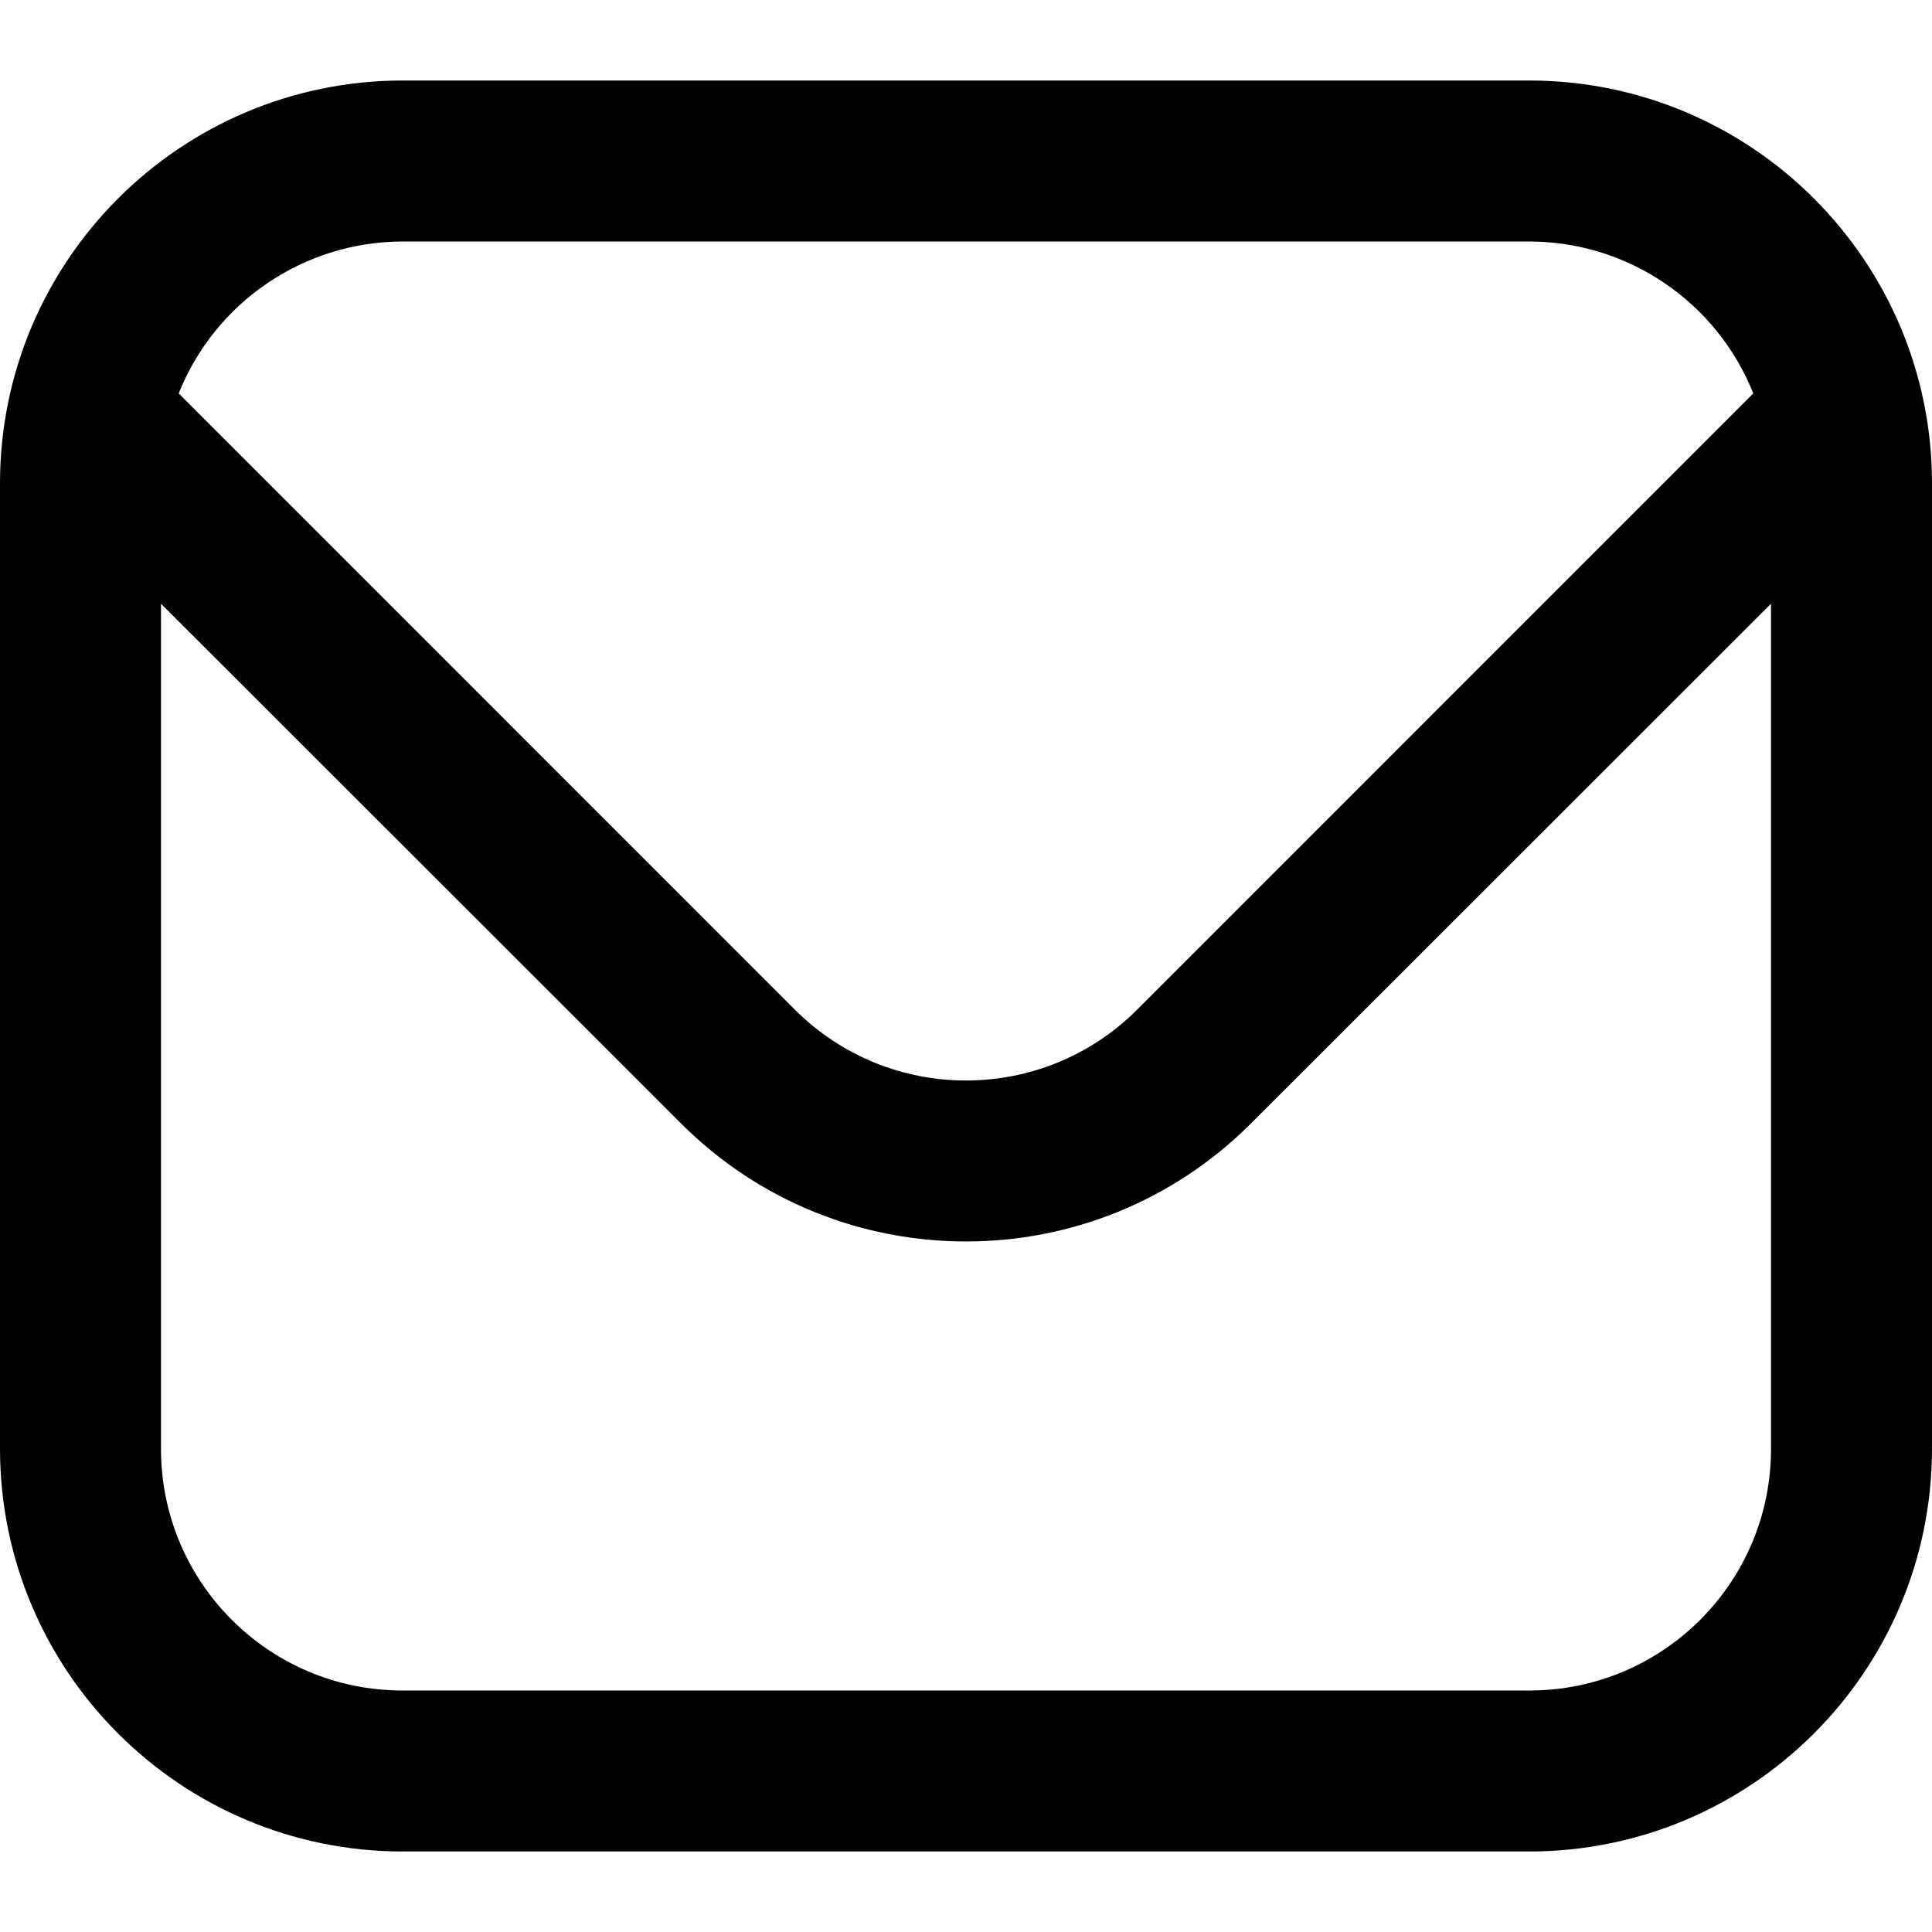
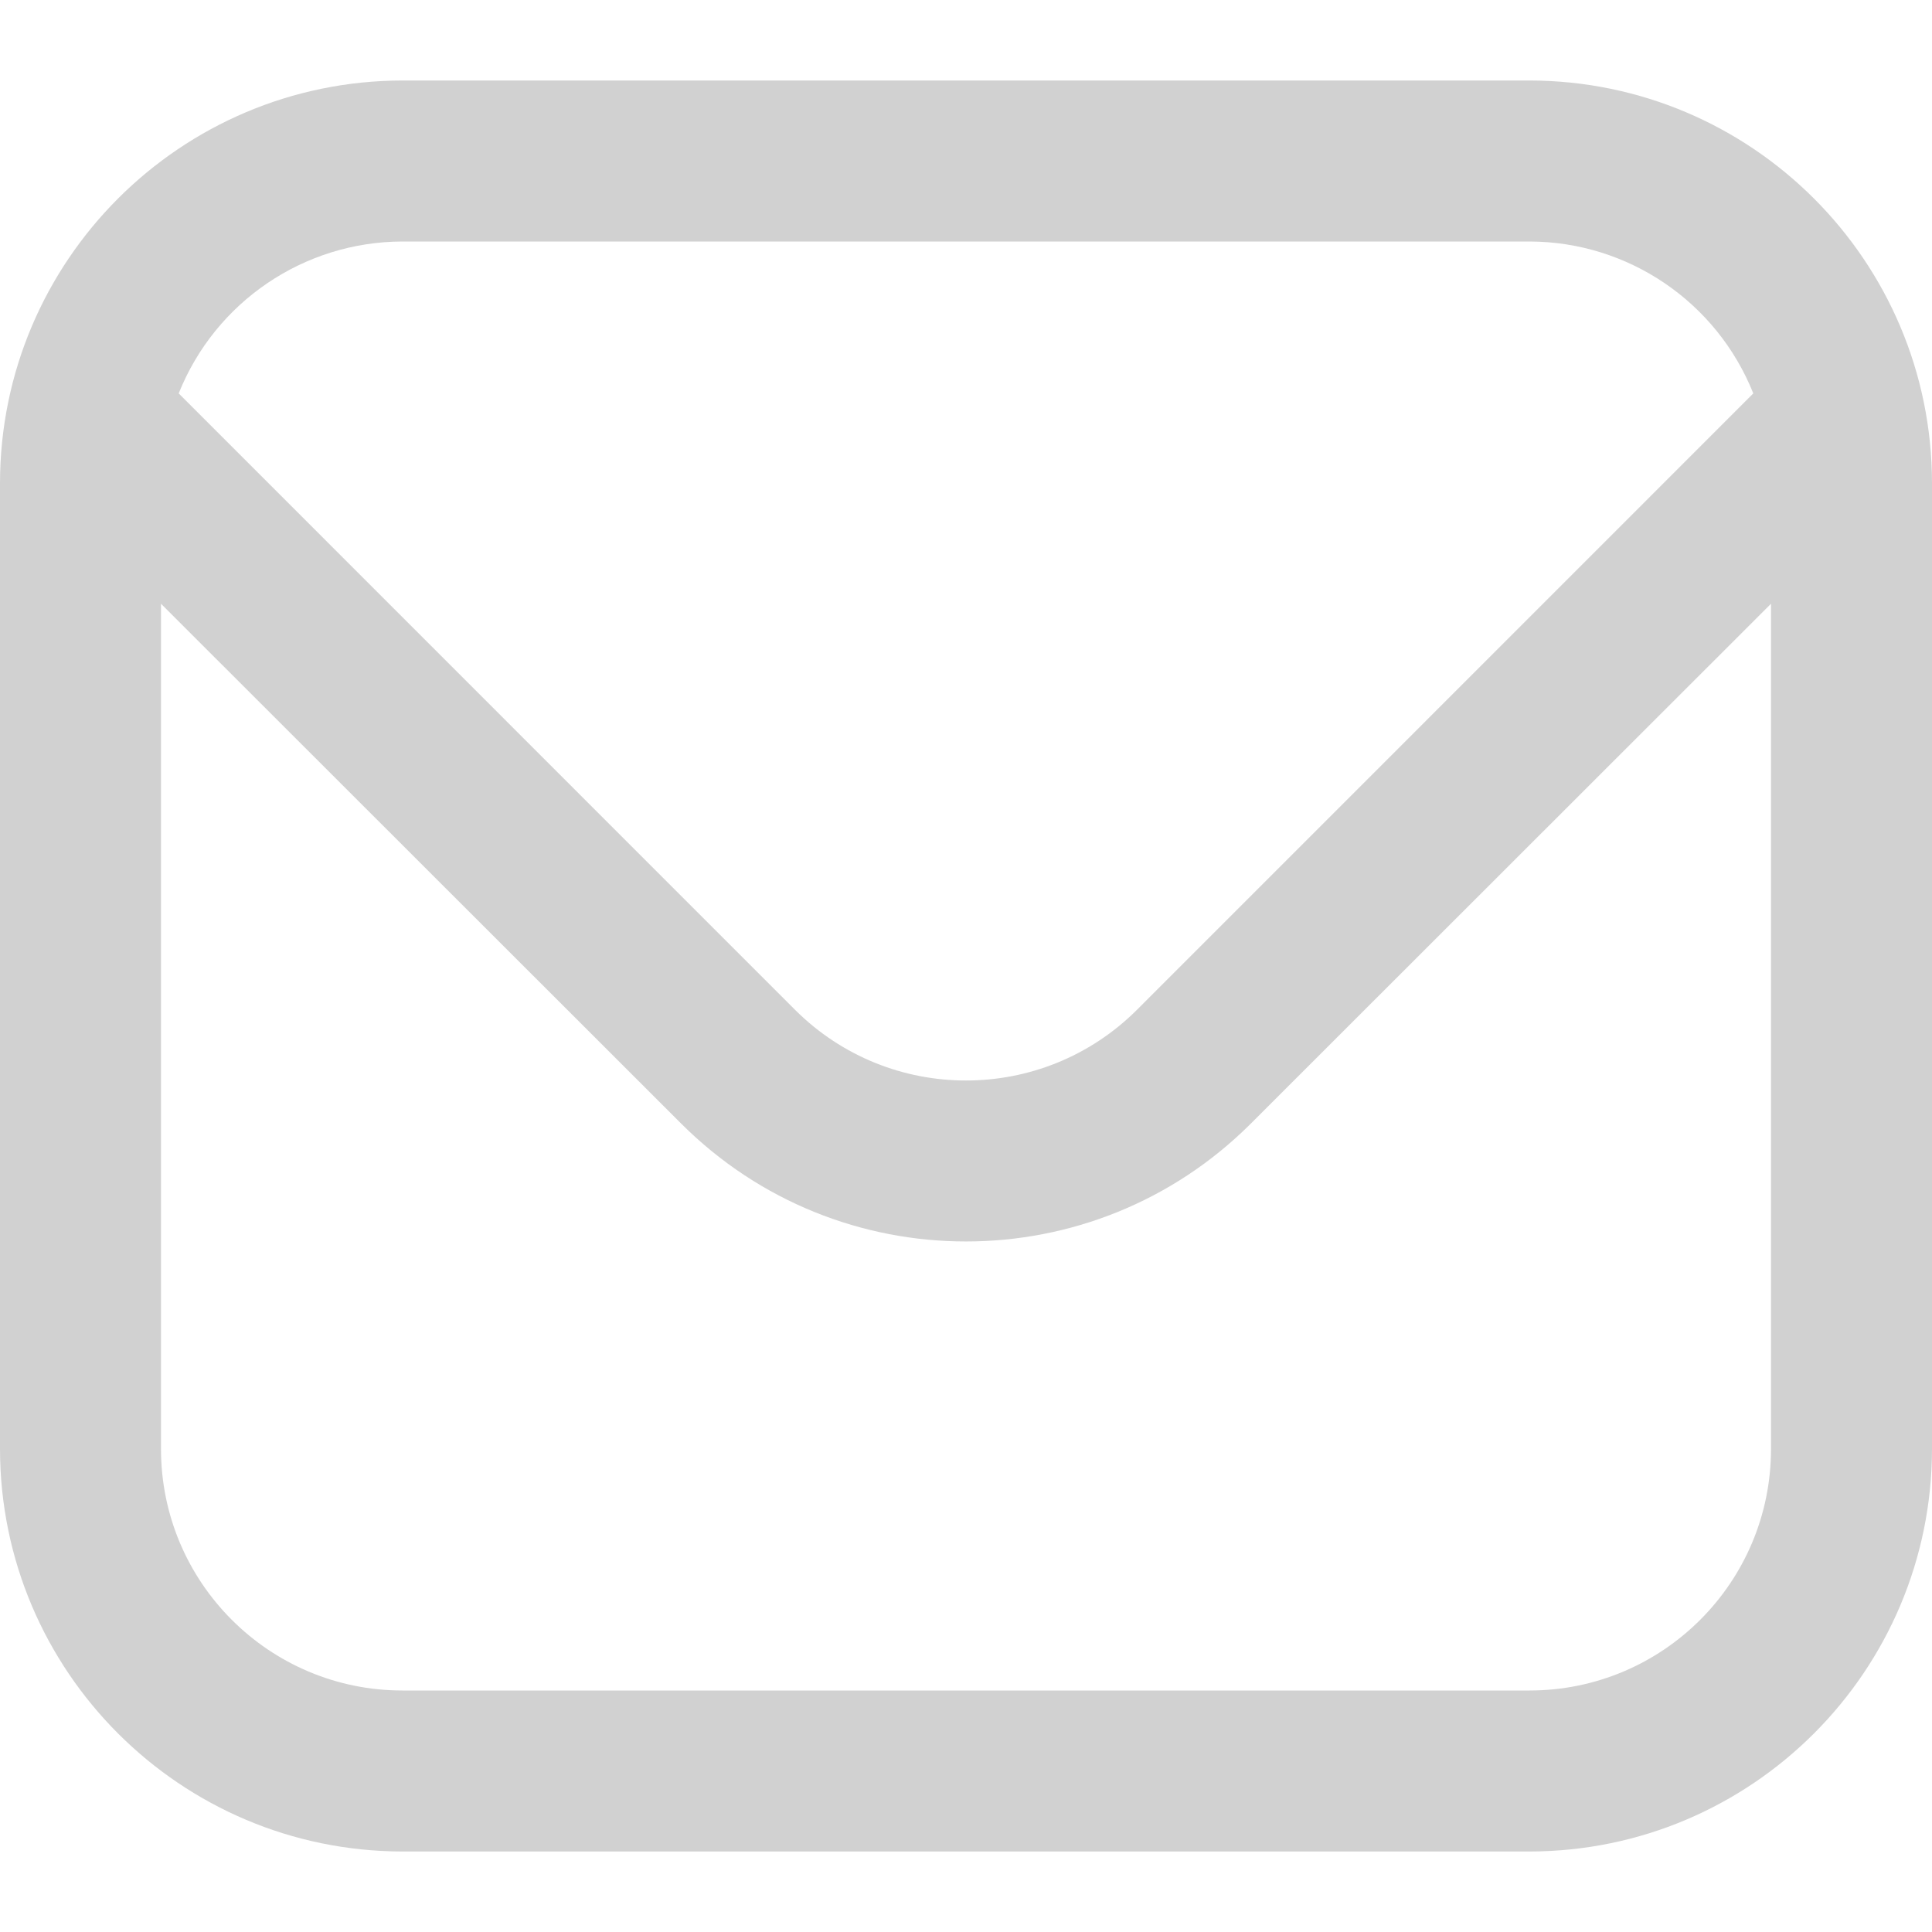
<svg xmlns="http://www.w3.org/2000/svg" id="Outline" viewBox="0 0 24 24" width="20" height="20">
-   <path d="M19,1H5A5.006,5.006,0,0,0,0,6V18a5.006,5.006,0,0,0,5,5H19a5.006,5.006,0,0,0,5-5V6A5.006,5.006,0,0,0,19,1ZM5,3H19a3,3,0,0,1,2.78,1.887l-7.658,7.659a3.007,3.007,0,0,1-4.244,0L2.22,4.887A3,3,0,0,1,5,3ZM19,21H5a3,3,0,0,1-3-3V7.5L8.464,13.96a5.007,5.007,0,0,0,7.072,0L22,7.5V18A3,3,0,0,1,19,21Z" />
+   <path fill="#d1d1d1" d="M19,1H5A5.006,5.006,0,0,0,0,6V18a5.006,5.006,0,0,0,5,5H19a5.006,5.006,0,0,0,5-5V6A5.006,5.006,0,0,0,19,1ZM5,3H19a3,3,0,0,1,2.78,1.887l-7.658,7.659a3.007,3.007,0,0,1-4.244,0L2.22,4.887A3,3,0,0,1,5,3ZM19,21H5a3,3,0,0,1-3-3V7.5L8.464,13.96a5.007,5.007,0,0,0,7.072,0L22,7.5V18A3,3,0,0,1,19,21Z" />
</svg>
